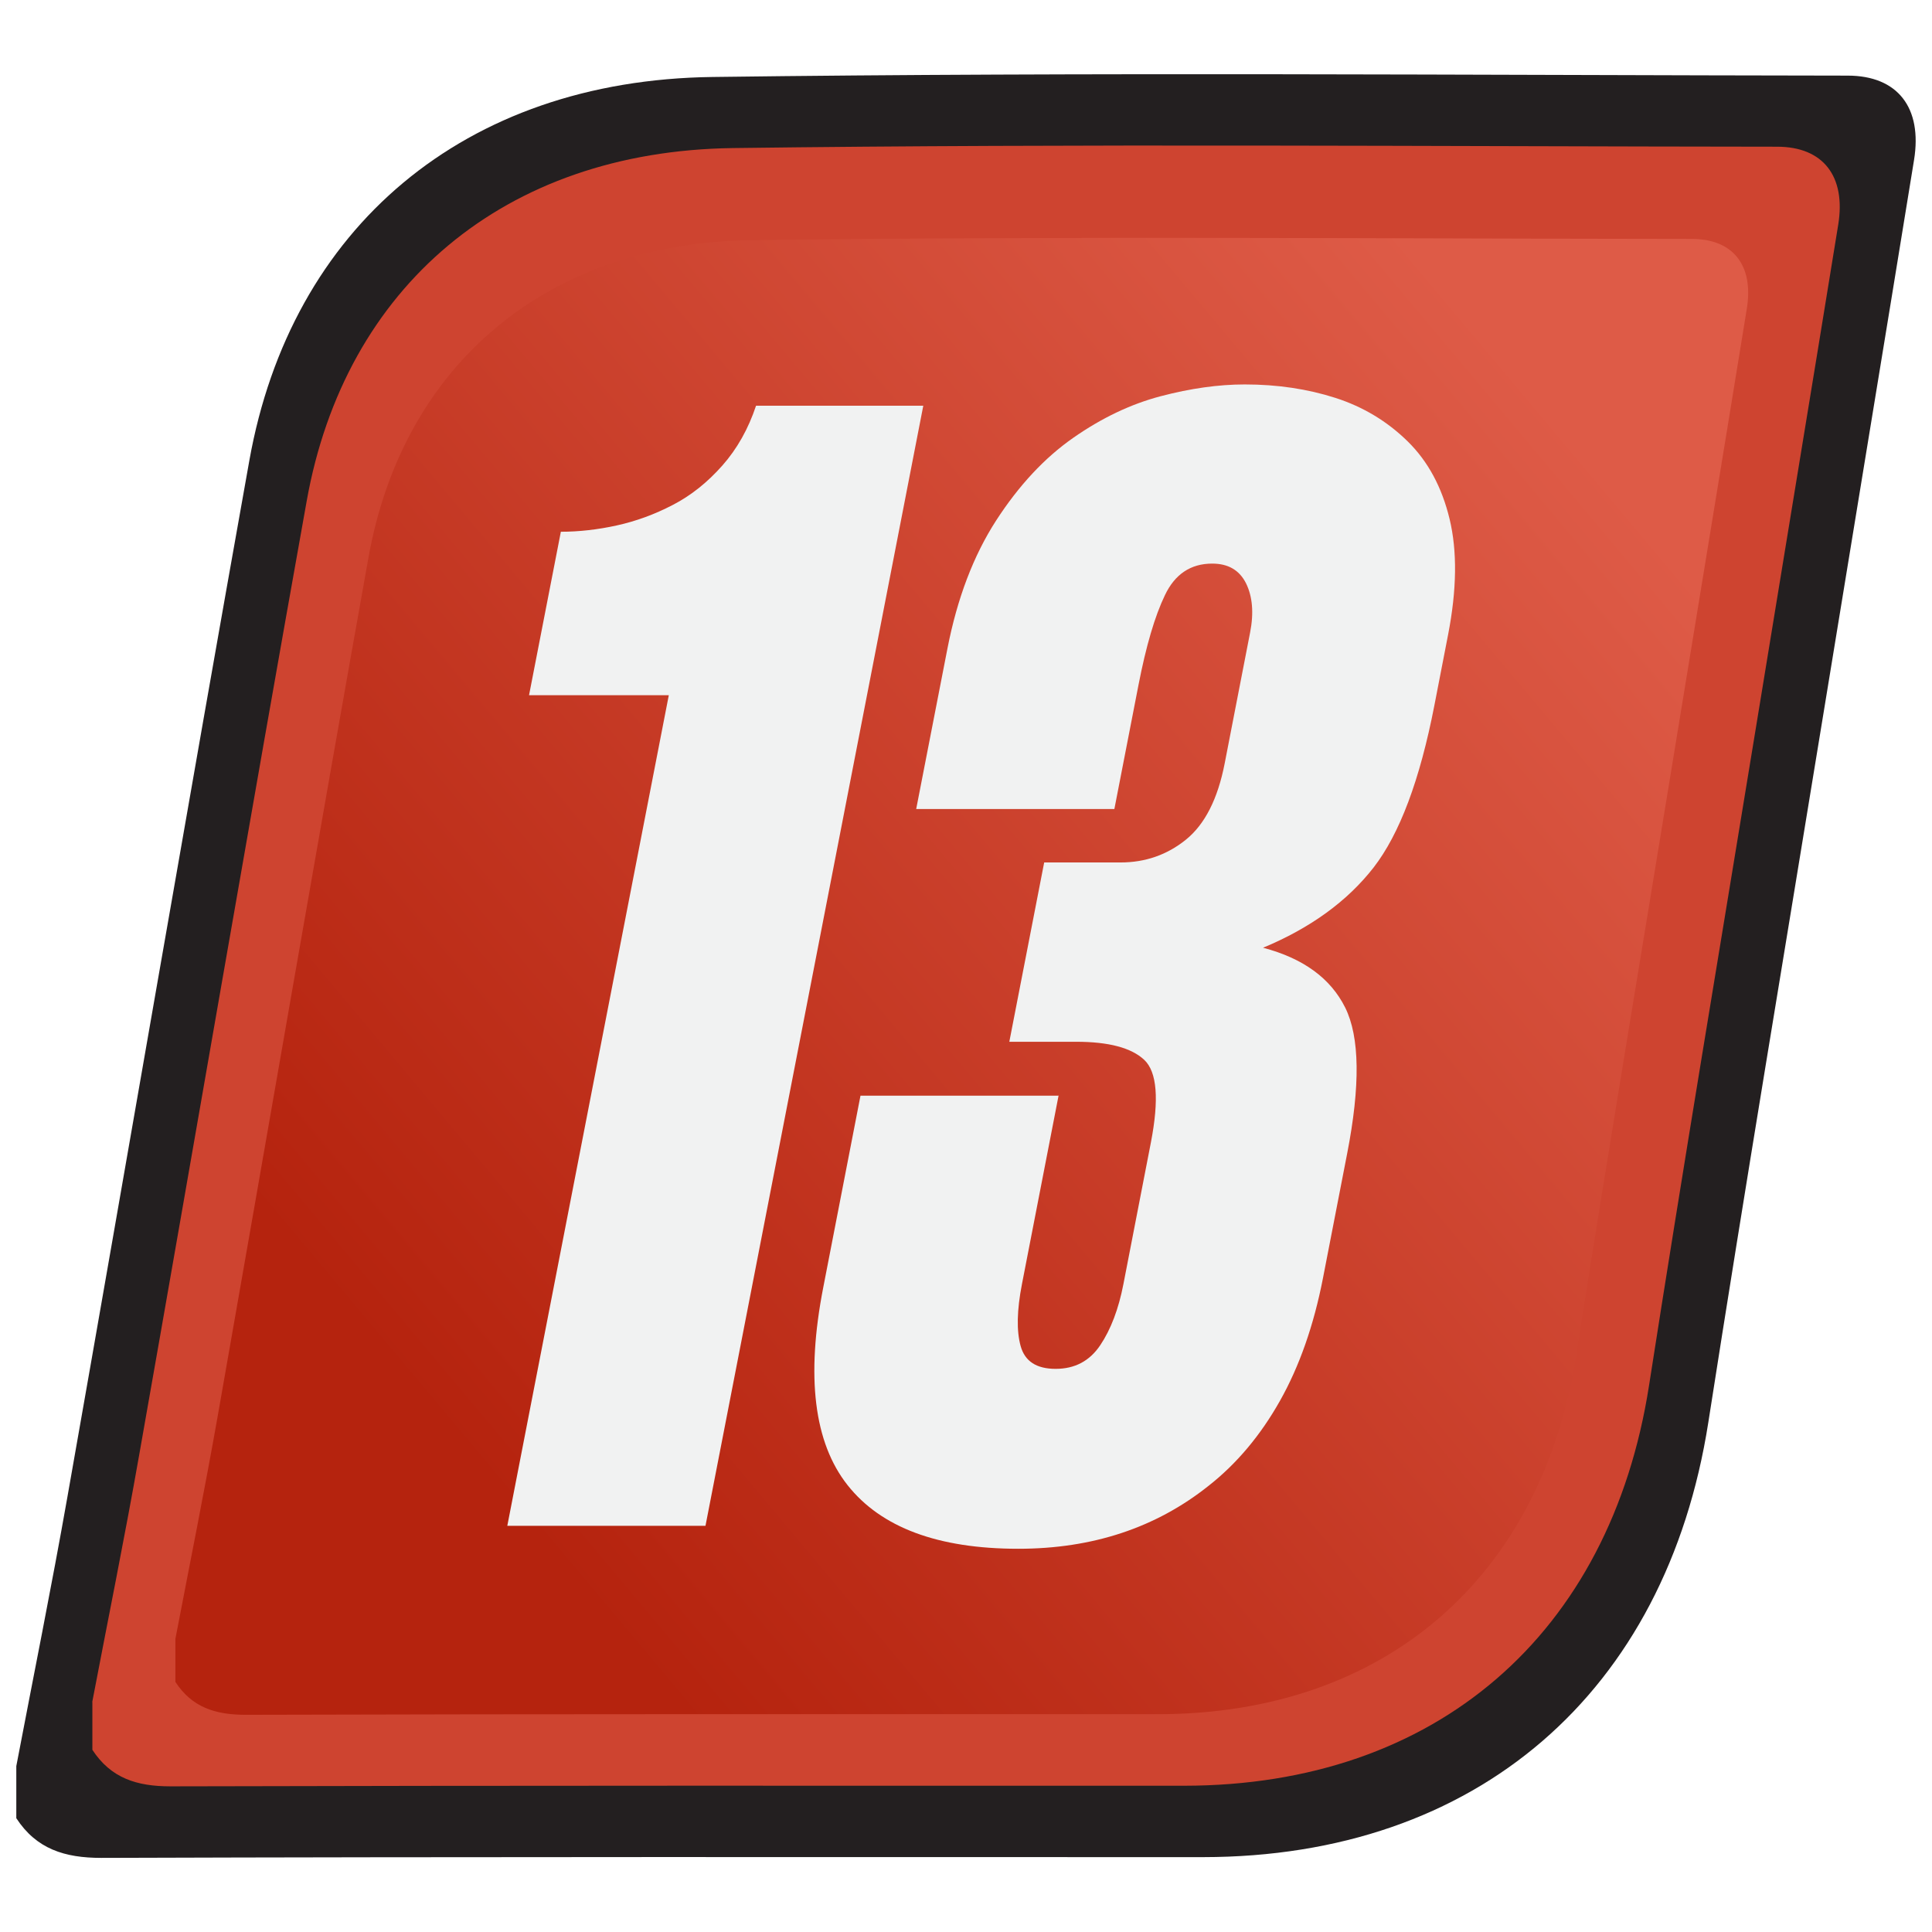
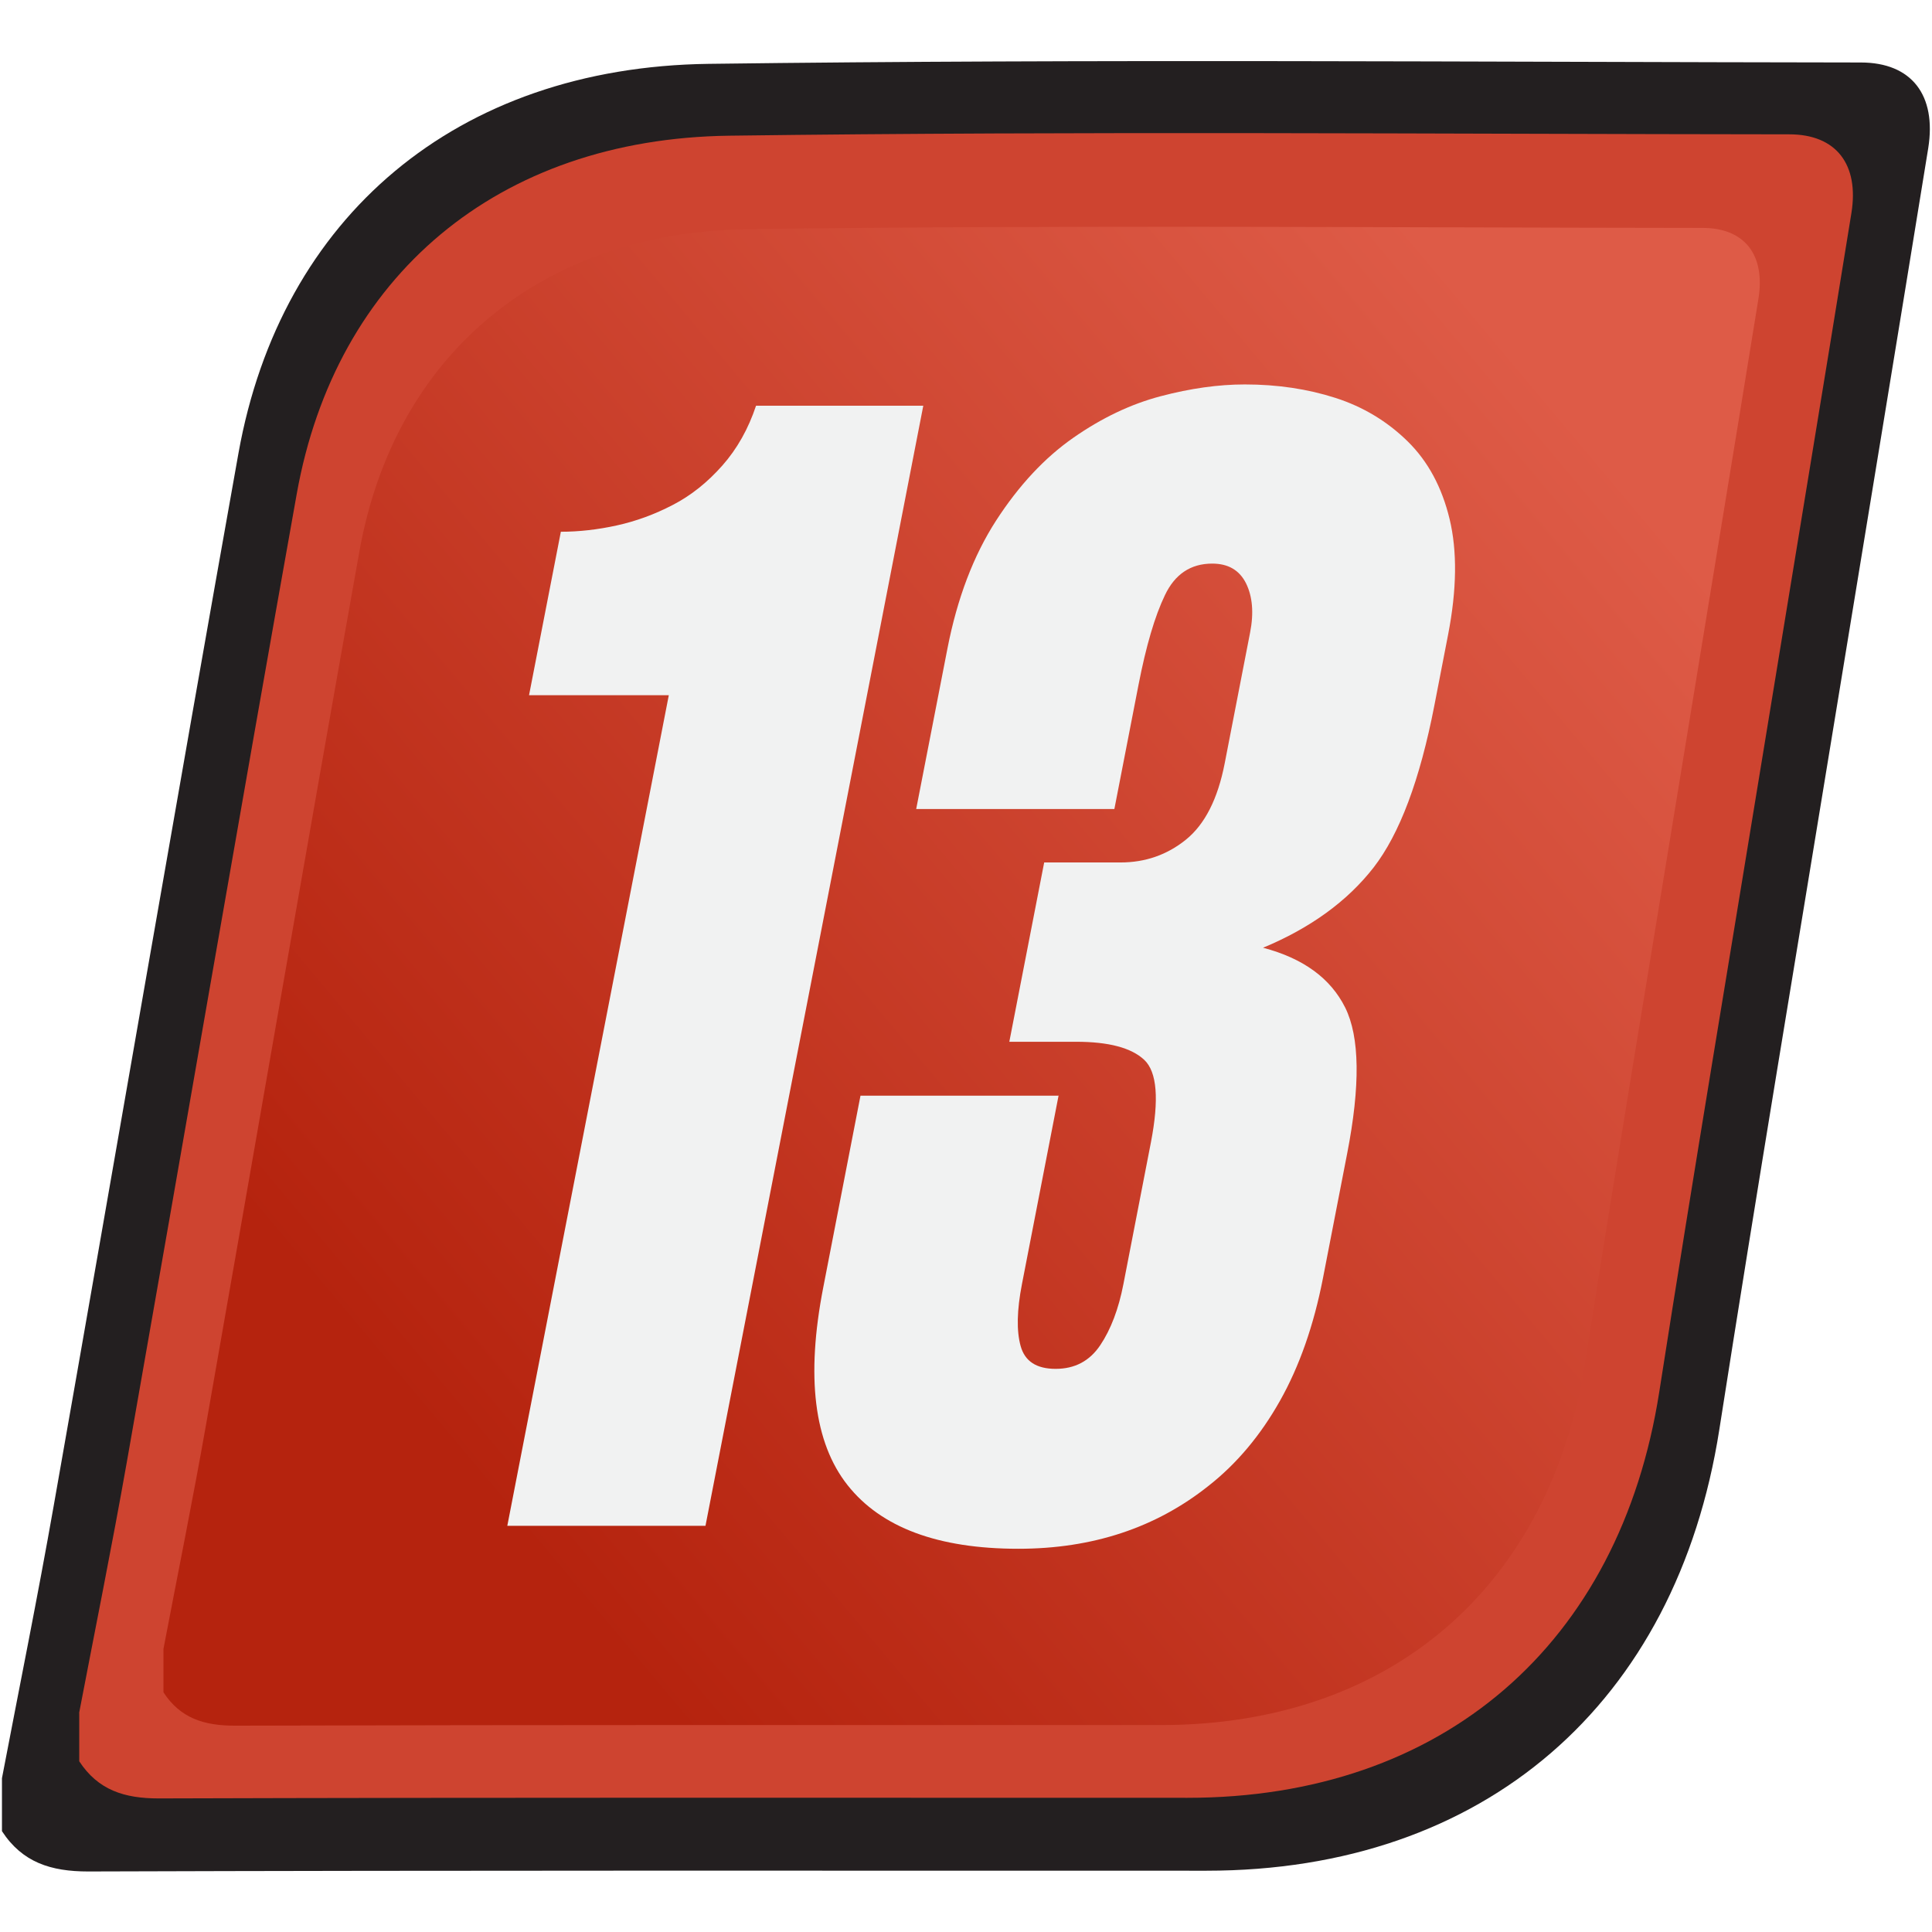
<svg xmlns="http://www.w3.org/2000/svg" viewBox="0 0 128 128">
  <defs>
-     <linearGradient id="a" x1="28.01" x2="105.22" y1="94.75" y2="29.95" gradientUnits="userSpaceOnUse">
+     <linearGradient id="a" x1="27.47" x2="105.83" y1="95.21" y2="29.44" gradientUnits="userSpaceOnUse">
      <stop offset=".01" stop-color="#b5230e" />
      <stop offset="1" stop-color="#de5b47" />
    </linearGradient>
  </defs>
-   <path d="M1.08 117.01c1.13-5.93 2.33-11.85 3.38-17.8 4.04-22.9 7.97-45.82 12.06-68.7C19.27 15.1 30.74 5.31 47.21 5.1c25.06-.33 50.14-.12 75.2-.09 3.33 0 4.96 2.14 4.4 5.59-1.98 12.2-4 24.4-5.99 36.6-2.56 15.68-5.19 31.34-7.64 47.04-2.8 17.9-15.35 28.79-33.48 28.8-24.33 0-48.66-.03-72.99.05-2.43 0-4.3-.59-5.63-2.63v-3.44Z" style="fill:#231f20;stroke-width:0" />
-   <path d="M6.11 112.77c1.04-5.46 2.15-10.9 3.11-16.37 3.72-21.07 7.33-42.15 11.1-63.21C22.85 19.01 33.4 10.01 48.55 9.81c23.06-.3 46.13-.11 69.19-.09 3.06 0 4.56 1.97 4.05 5.15-1.82 11.23-3.68 22.45-5.51 33.67-2.36 14.42-4.78 28.83-7.03 43.27-2.57 16.47-14.12 26.49-30.8 26.5-22.38 0-44.77-.02-67.15.04-2.24 0-3.95-.54-5.18-2.42v-3.17Z" style="fill:#ce4430;stroke-width:0" />
-   <path d="M11.62 108.58c.94-4.91 1.93-9.81 2.8-14.74 3.34-18.96 6.6-37.94 9.99-56.89 2.28-12.76 11.78-20.86 25.41-21.04 20.75-.27 41.51-.1 62.27-.08 2.75 0 4.11 1.77 3.64 4.63-1.64 10.11-3.31 20.2-4.96 30.31-2.12 12.98-4.3 25.95-6.33 38.95-2.31 14.82-12.71 23.84-27.72 23.85-20.15 0-40.29-.02-60.44.04-2.01 0-3.56-.49-4.66-2.18z" style="fill:url(#a);stroke-width:0" />
-   <path d="M37.15 35.23q1.815 0 3.72-.42c1.27-.28 2.5-.73 3.71-1.36 1.2-.62 2.29-1.49 3.28-2.61.98-1.11 1.72-2.43 2.23-3.96h11.08l-14.43 74.21H33.61l10.7-55.03h-9.26l2.11-10.84Zm32.99 37.32-2.43 12.51c-.34 1.74-.37 3.11-.09 4.12s1.05 1.51 2.32 1.51 2.25-.52 2.95-1.56 1.22-2.4 1.54-4.06l1.82-9.38c.55-2.85.41-4.67-.44-5.47s-2.35-1.2-4.51-1.2h-4.43l2.31-11.88h5.06c1.63 0 3.08-.5 4.33-1.51s2.11-2.69 2.57-5.06l1.68-8.65c.26-1.32.16-2.41-.27-3.28-.44-.87-1.18-1.3-2.24-1.3-1.42 0-2.47.7-3.13 2.09-.67 1.39-1.25 3.37-1.75 5.94l-1.6 8.23H60.7l2.07-10.63c.65-3.34 1.73-6.17 3.23-8.49 1.51-2.33 3.21-4.15 5.1-5.47s3.82-2.24 5.8-2.76 3.83-.78 5.57-.78c2.16 0 4.16.3 6 .89s3.43 1.55 4.78 2.87q2.025 1.98 2.79 5.16c.51 2.12.48 4.67-.1 7.66l-.91 4.69c-.96 4.94-2.3 8.51-4.03 10.74-1.73 2.22-4.17 4-7.32 5.31 2.66.7 4.47 2.02 5.44 3.96.97 1.95 1.01 5.18.13 9.69l-1.6 8.24q-.915 4.695-2.85 8.13c-1.29 2.29-2.87 4.17-4.73 5.63q-5.235 4.17-12.6 4.17c-5.33 0-9.1-1.41-11.32-4.22s-2.76-7.17-1.61-13.08l2.47-12.72h13.13Z" style="fill:#f1f2f2;stroke-width:0" />
+   <path d="M.13 117.81c1.15-6.02 2.37-12.03 3.43-18.06 4.1-23.24 8.09-46.5 12.24-69.73C18.6 14.38 30.24 4.45 46.95 4.23c25.44-.33 50.89-.12 76.33-.09 3.38 0 5.03 2.17 4.47 5.68-2.01 12.39-4.05 24.77-6.08 37.15-2.6 15.91-5.27 31.81-7.76 47.74-2.84 18.17-15.58 29.23-33.98 29.23-24.7 0-49.39-.03-74.09.05-2.47 0-4.36-.6-5.71-2.67v-3.49Z" style="fill:#231f20;stroke-width:0" />
+   <path d="M5.24 113.5c1.06-5.54 2.18-11.07 3.16-16.62 3.77-21.38 7.44-42.78 11.26-64.16C22.23 18.33 32.94 9.19 48.32 8.99c23.41-.31 46.82-.11 70.23-.09 3.11 0 4.63 2 4.11 5.22-1.84 11.4-3.73 22.79-5.59 34.18-2.39 14.64-4.85 29.27-7.14 43.92-2.61 16.72-14.34 26.89-31.26 26.89-22.72 0-45.44-.03-68.16.04-2.27 0-4.01-.55-5.26-2.46v-3.21Z" style="fill:#ce4430;stroke-width:0" />
+   <path d="M10.83 109.24c.95-4.98 1.96-9.96 2.84-14.96 3.39-19.24 6.7-38.5 10.14-57.74 2.31-12.95 11.95-21.18 25.79-21.36 21.06-.28 42.14-.1 63.2-.08 2.8 0 4.17 1.8 3.7 4.7-1.66 10.26-3.36 20.51-5.03 30.76-2.15 13.17-4.36 26.34-6.42 39.53-2.35 15.04-12.9 24.2-28.14 24.2-20.45 0-40.9-.02-61.35.04-2.04 0-3.61-.49-4.73-2.21v-2.89Z" style="fill:url(#a);stroke-width:0" />
+   <path d="M37.15 35.23q1.815 0 3.72-.42c1.27-.28 2.5-.73 3.71-1.36 1.2-.62 2.29-1.49 3.28-2.61.98-1.11 1.72-2.43 2.23-3.96h11.08l-14.43 74.21H33.61l10.7-55.03h-9.26l2.11-10.84Zm32.99 37.32-2.43 12.51c-.34 1.74-.37 3.11-.09 4.12s1.05 1.51 2.32 1.51 2.25-.52 2.95-1.56 1.22-2.4 1.54-4.06l1.82-9.38c.55-2.85.41-4.67-.44-5.47s-2.35-1.2-4.51-1.2h-4.43l2.31-11.88h5.06c1.63 0 3.08-.5 4.33-1.51s2.11-2.69 2.57-5.06l1.68-8.65c.26-1.32.16-2.41-.27-3.28-.44-.87-1.18-1.3-2.24-1.3-1.42 0-2.47.7-3.13 2.09-.67 1.39-1.25 3.37-1.75 5.94l-1.6 8.23H60.7l2.07-10.63c.65-3.34 1.73-6.17 3.23-8.49 1.51-2.33 3.21-4.15 5.1-5.47s3.82-2.24 5.8-2.76c1.97-.52 3.83-.78 5.57-.78 2.16 0 4.16.3 6 .89s3.43 1.55 4.78 2.87q2.025 1.98 2.79 5.16c.51 2.12.48 4.67-.1 7.66l-.91 4.69c-.96 4.94-2.3 8.51-4.03 10.74-1.73 2.22-4.17 4-7.32 5.31 2.66.7 4.47 2.02 5.44 3.96.97 1.95 1.01 5.18.13 9.69l-1.6 8.24q-.915 4.695-2.85 8.13c-1.29 2.29-2.87 4.17-4.73 5.63q-5.235 4.17-12.6 4.17c-5.33 0-9.1-1.41-11.32-4.22s-2.76-7.17-1.61-13.08l2.47-12.72h13.13Z" style="fill:#f1f2f2;stroke-width:0" />
</svg>
